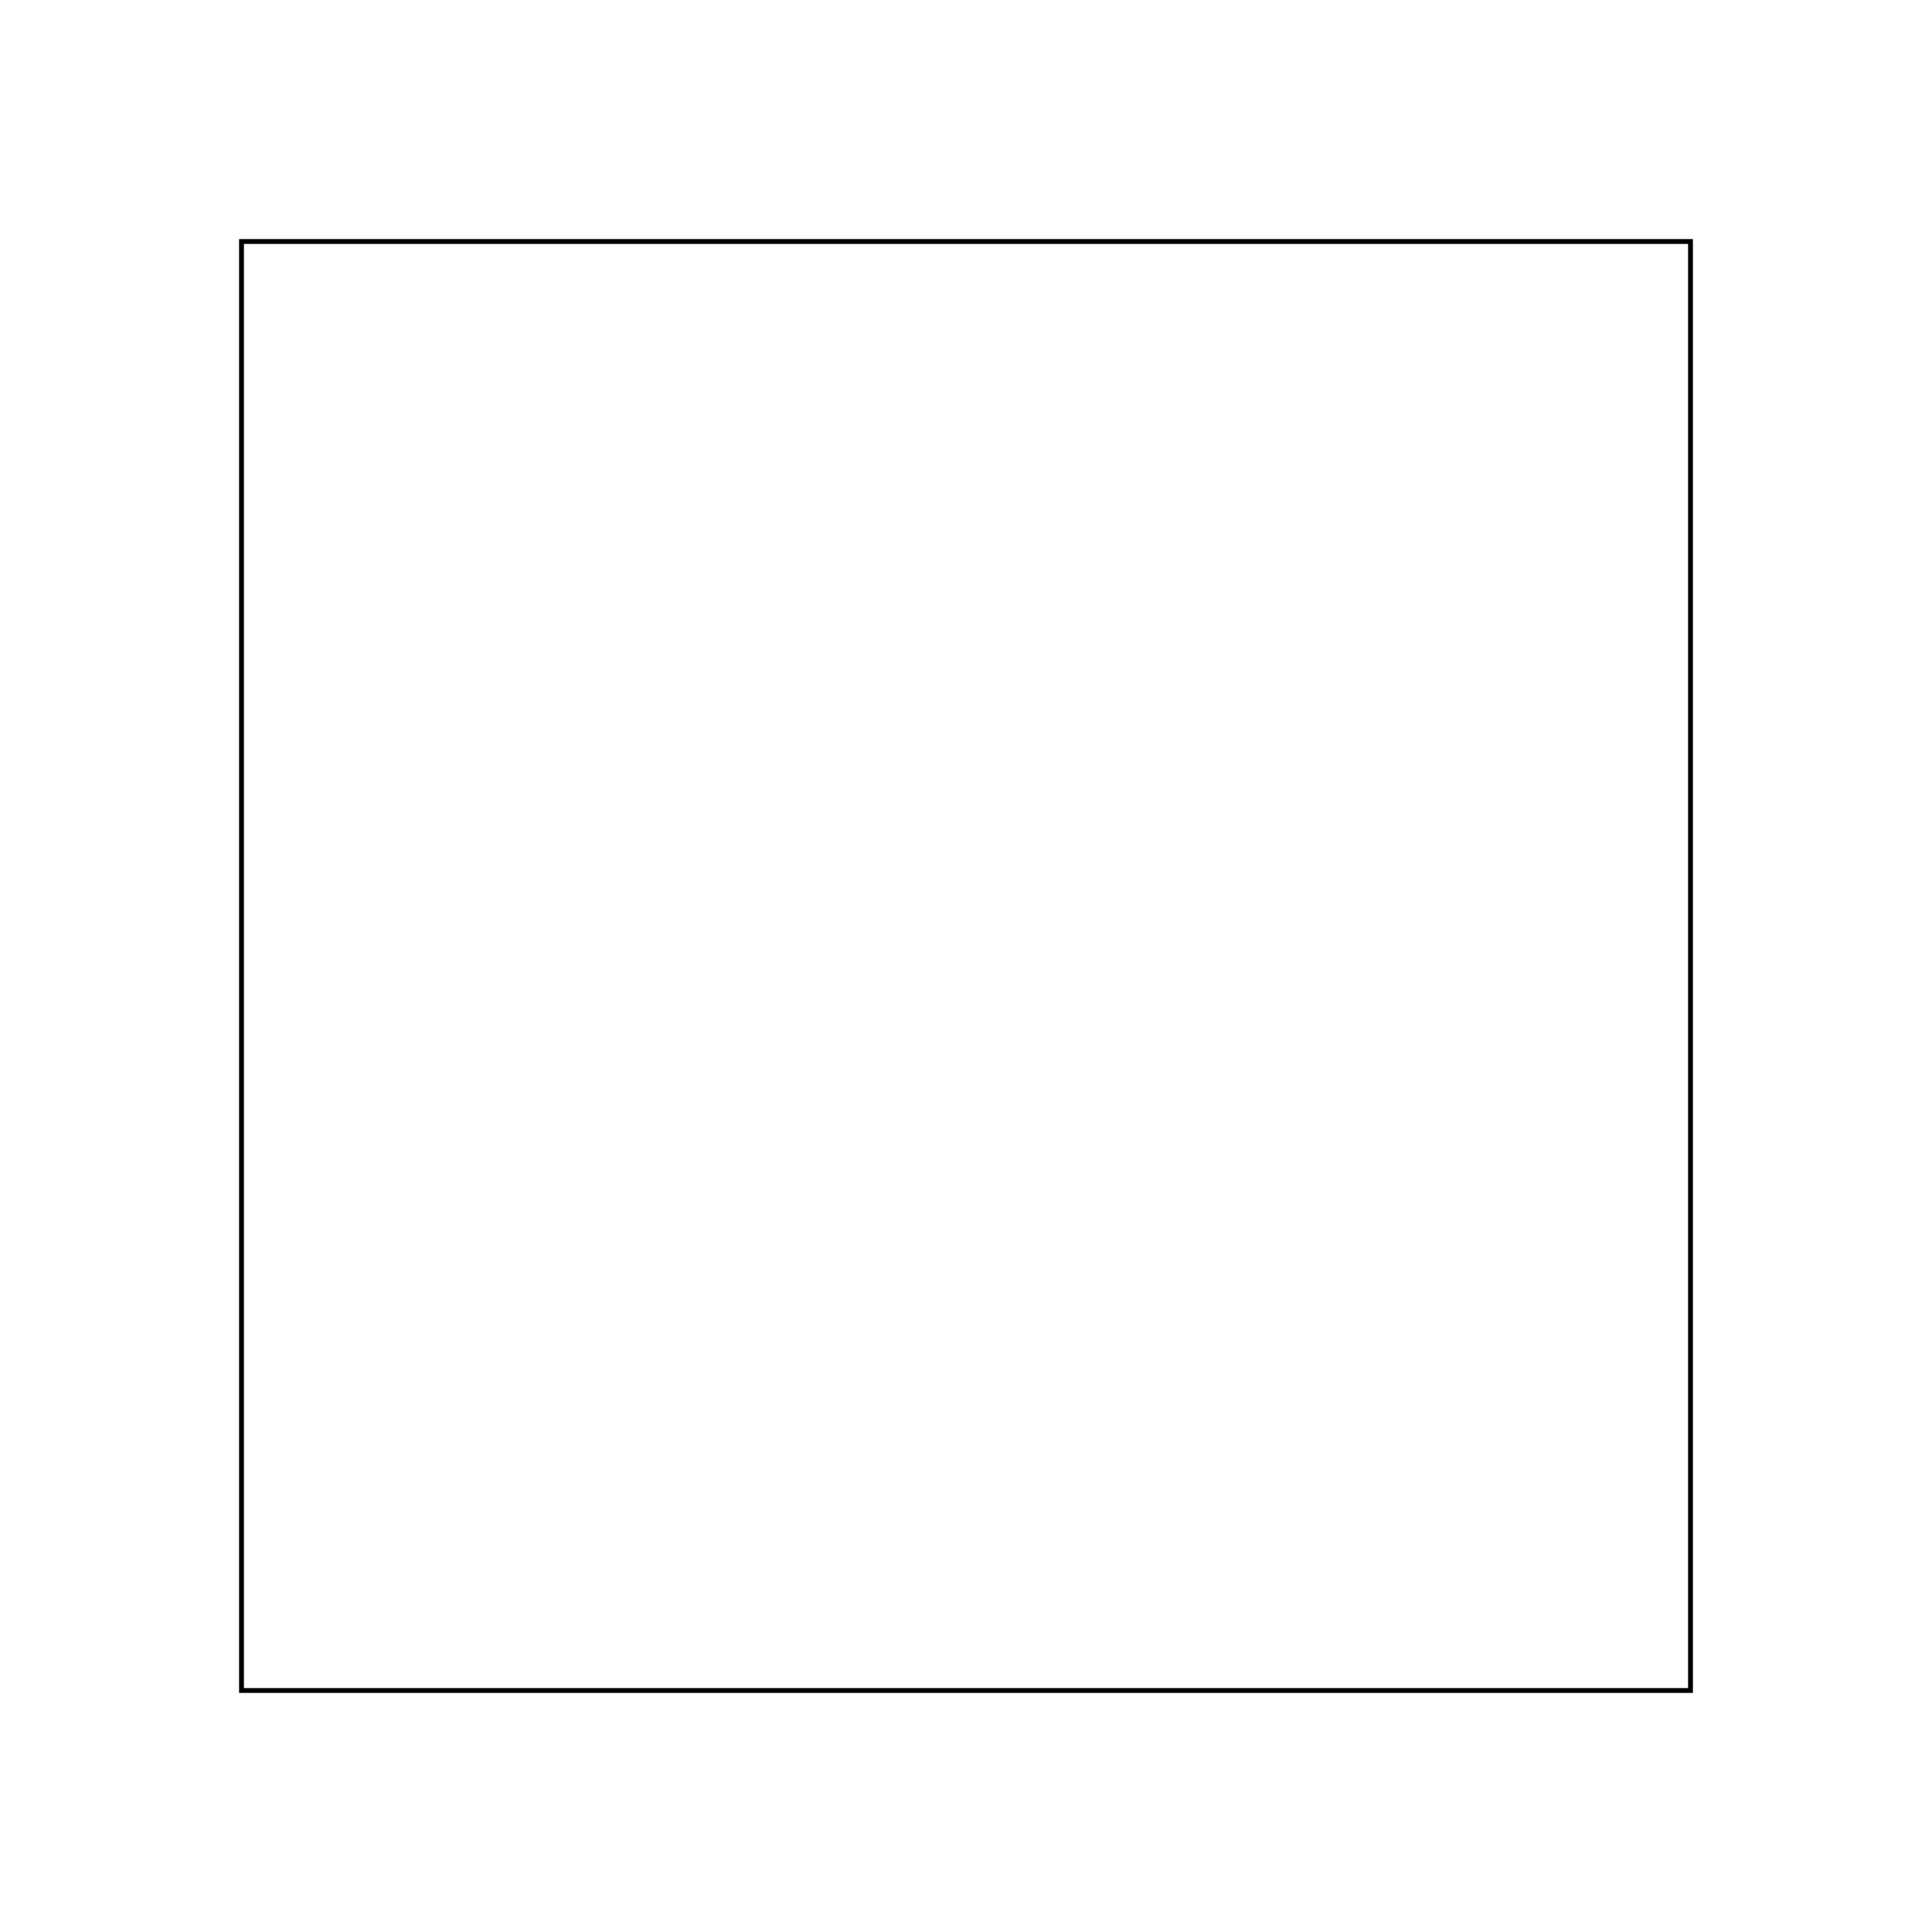
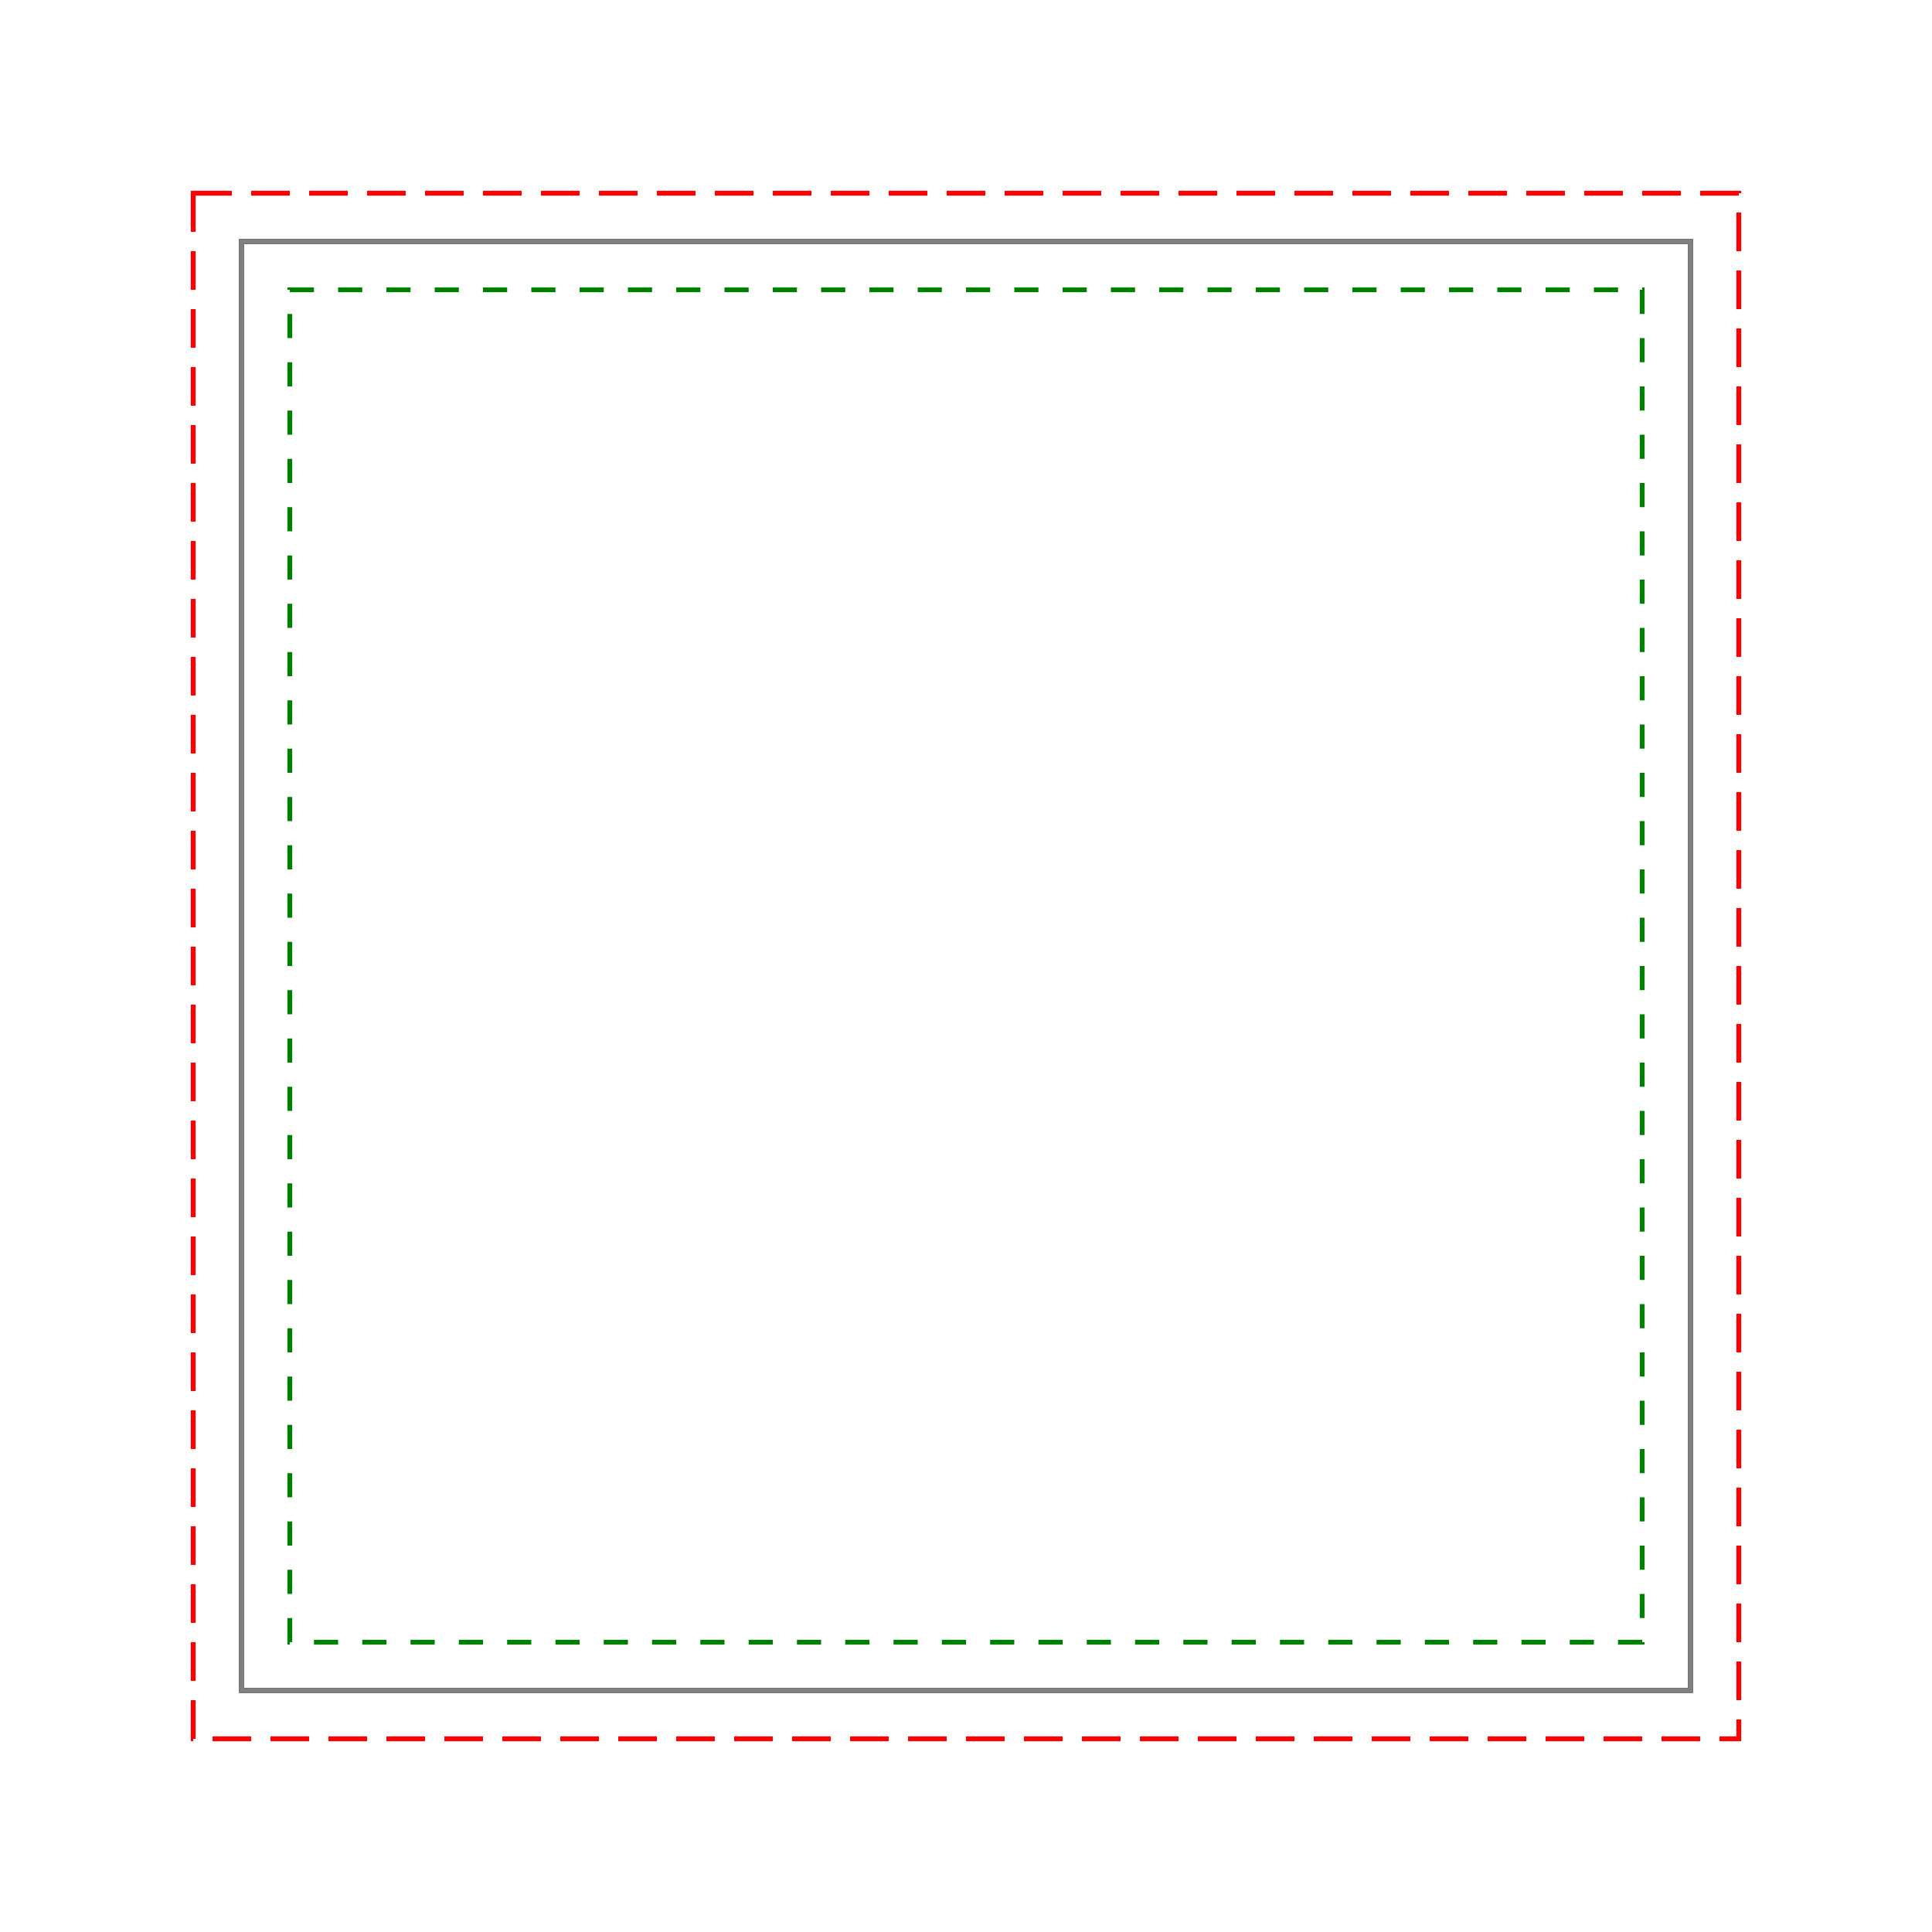
<svg xmlns="http://www.w3.org/2000/svg" width="400" height="400" viewBox="0 0 400 400">
  <path id="uv_region" d="M50,50 L350,50 L350,350 L50,350 Z" fill="none" stroke="black" stroke-width="1" />
+   <path id="bleed_path" d="M40,40 L360,40 L360,360 L40,360 Z" fill="none" stroke="red" stroke-dasharray="8,4" />
+   <path id="trim_path" d="M50,50 L350,50 L350,350 L50,350 Z" fill="none" stroke="gray" />
+   <path id="safe_path" d="M60,60 L340,60 L340,340 L60,340 Z" fill="none" stroke="green" stroke-dasharray="5,5" />
</svg>
